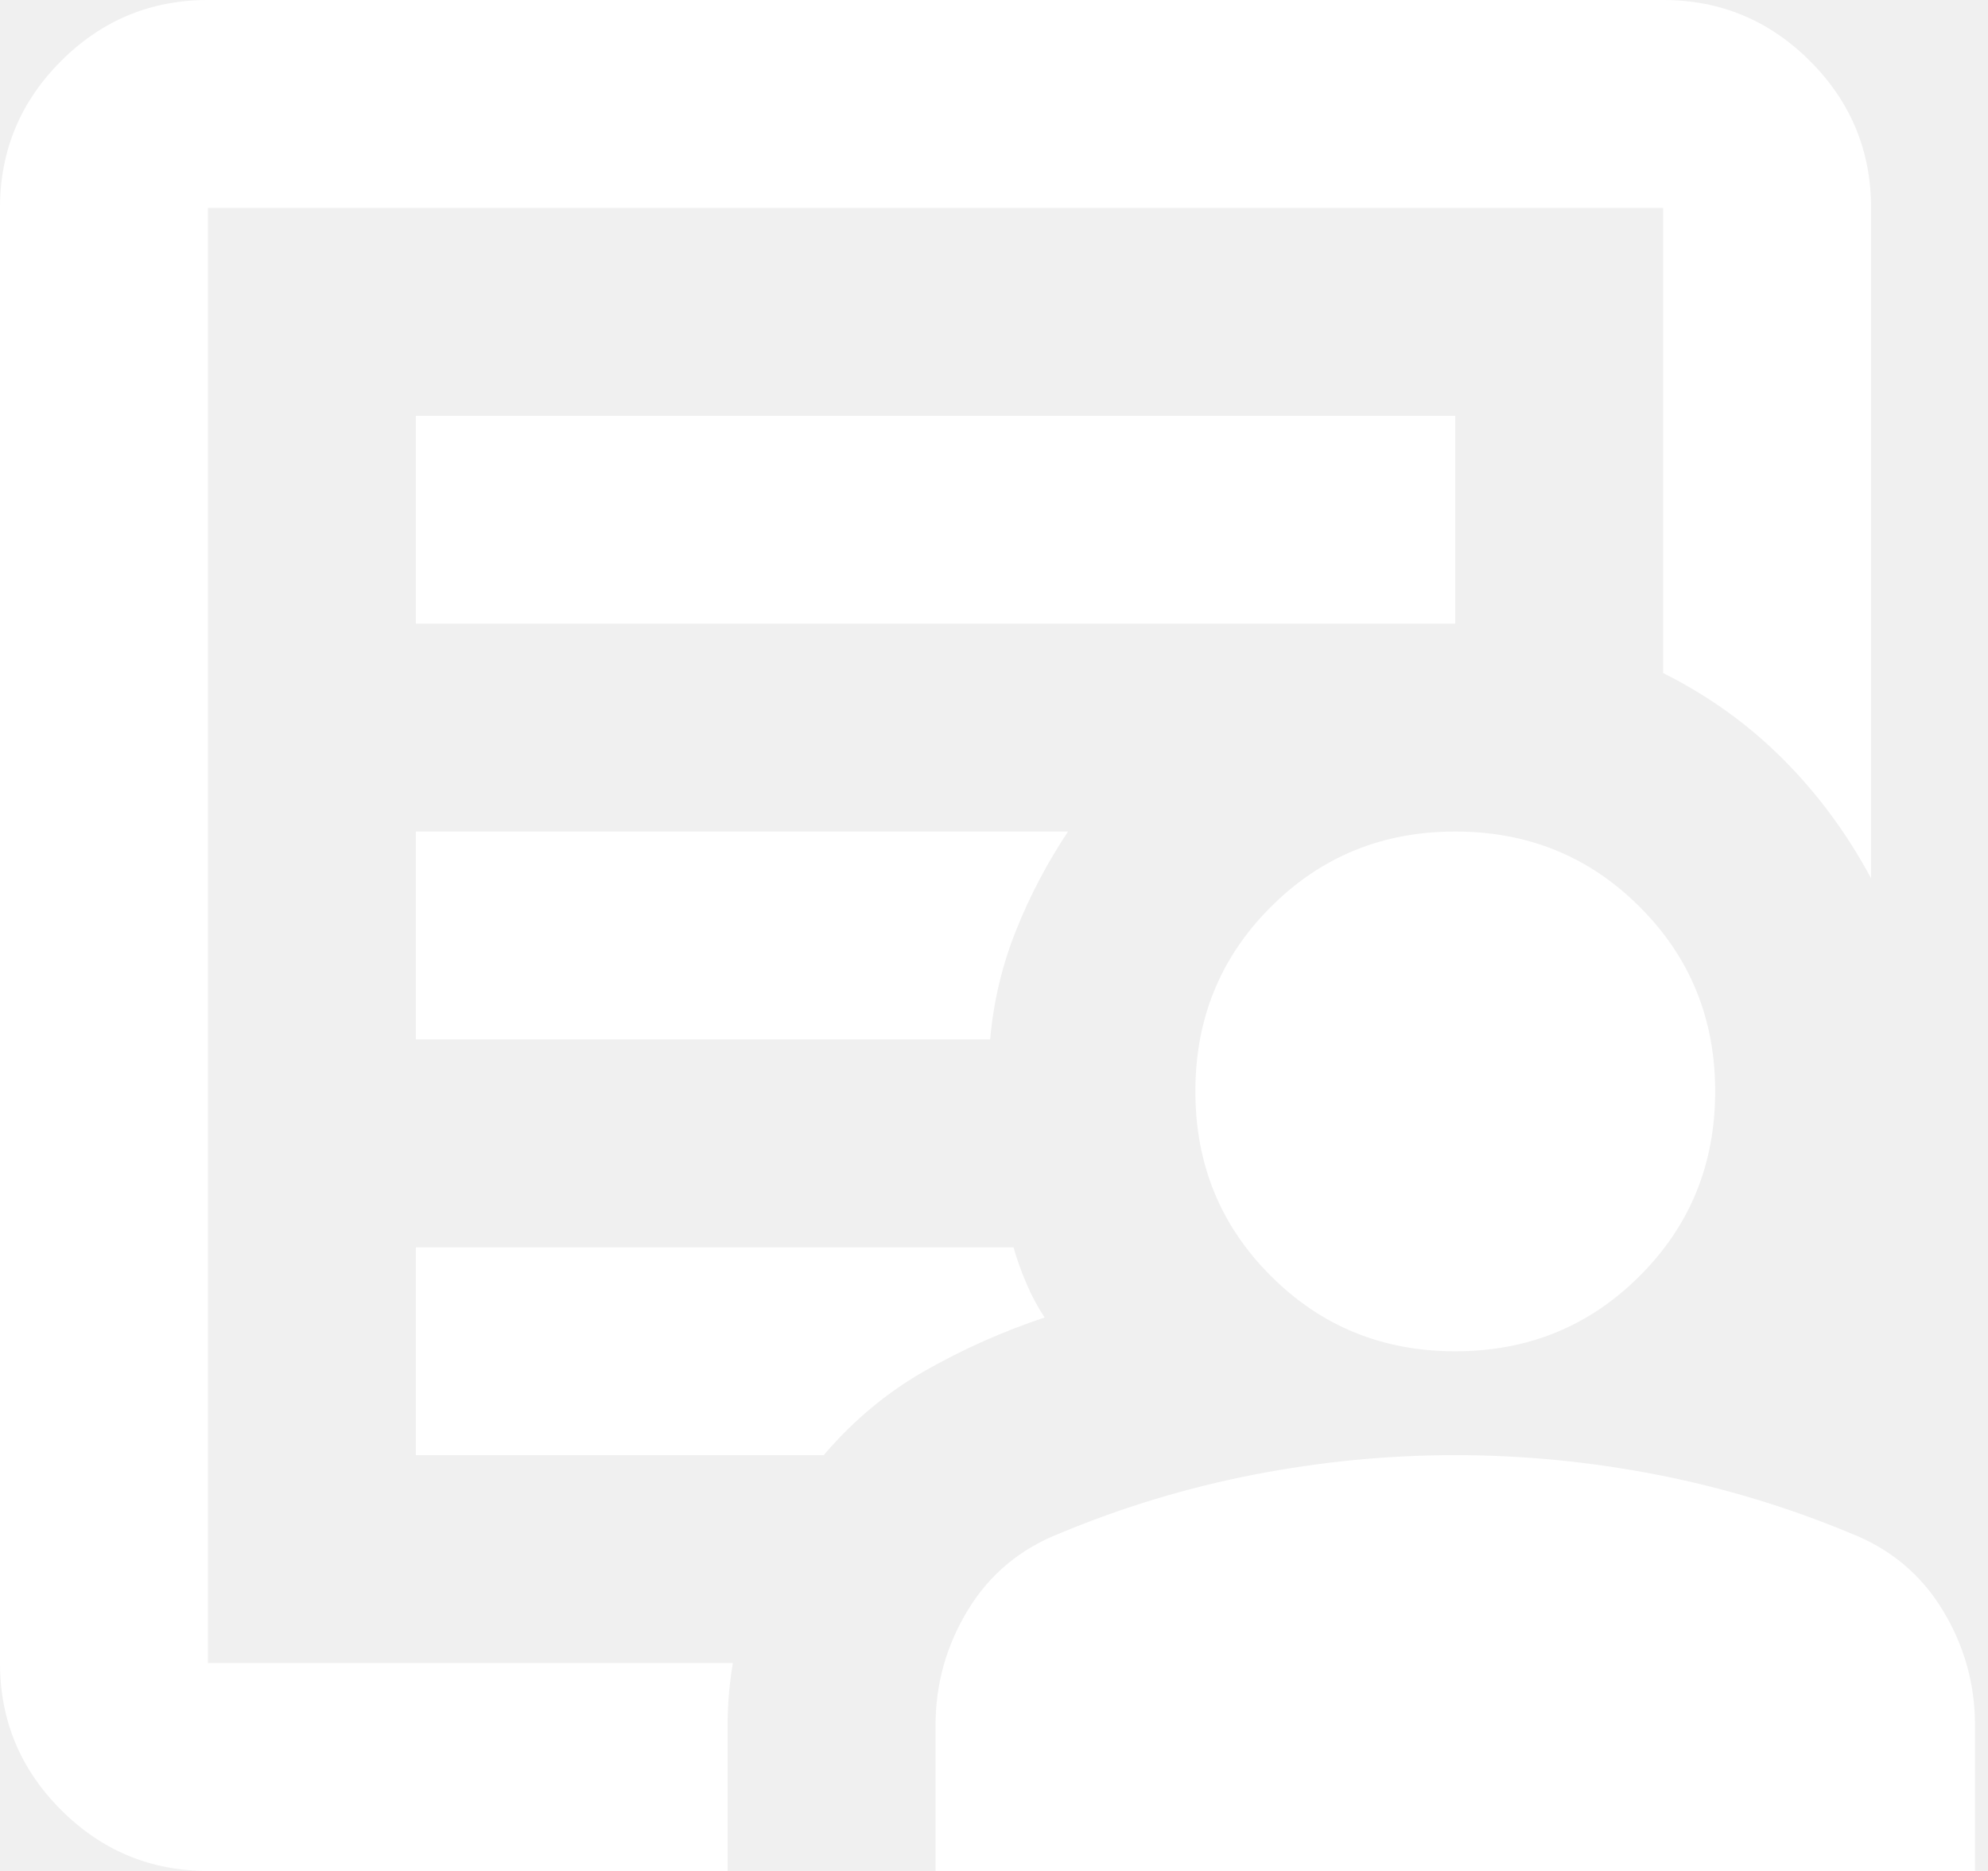
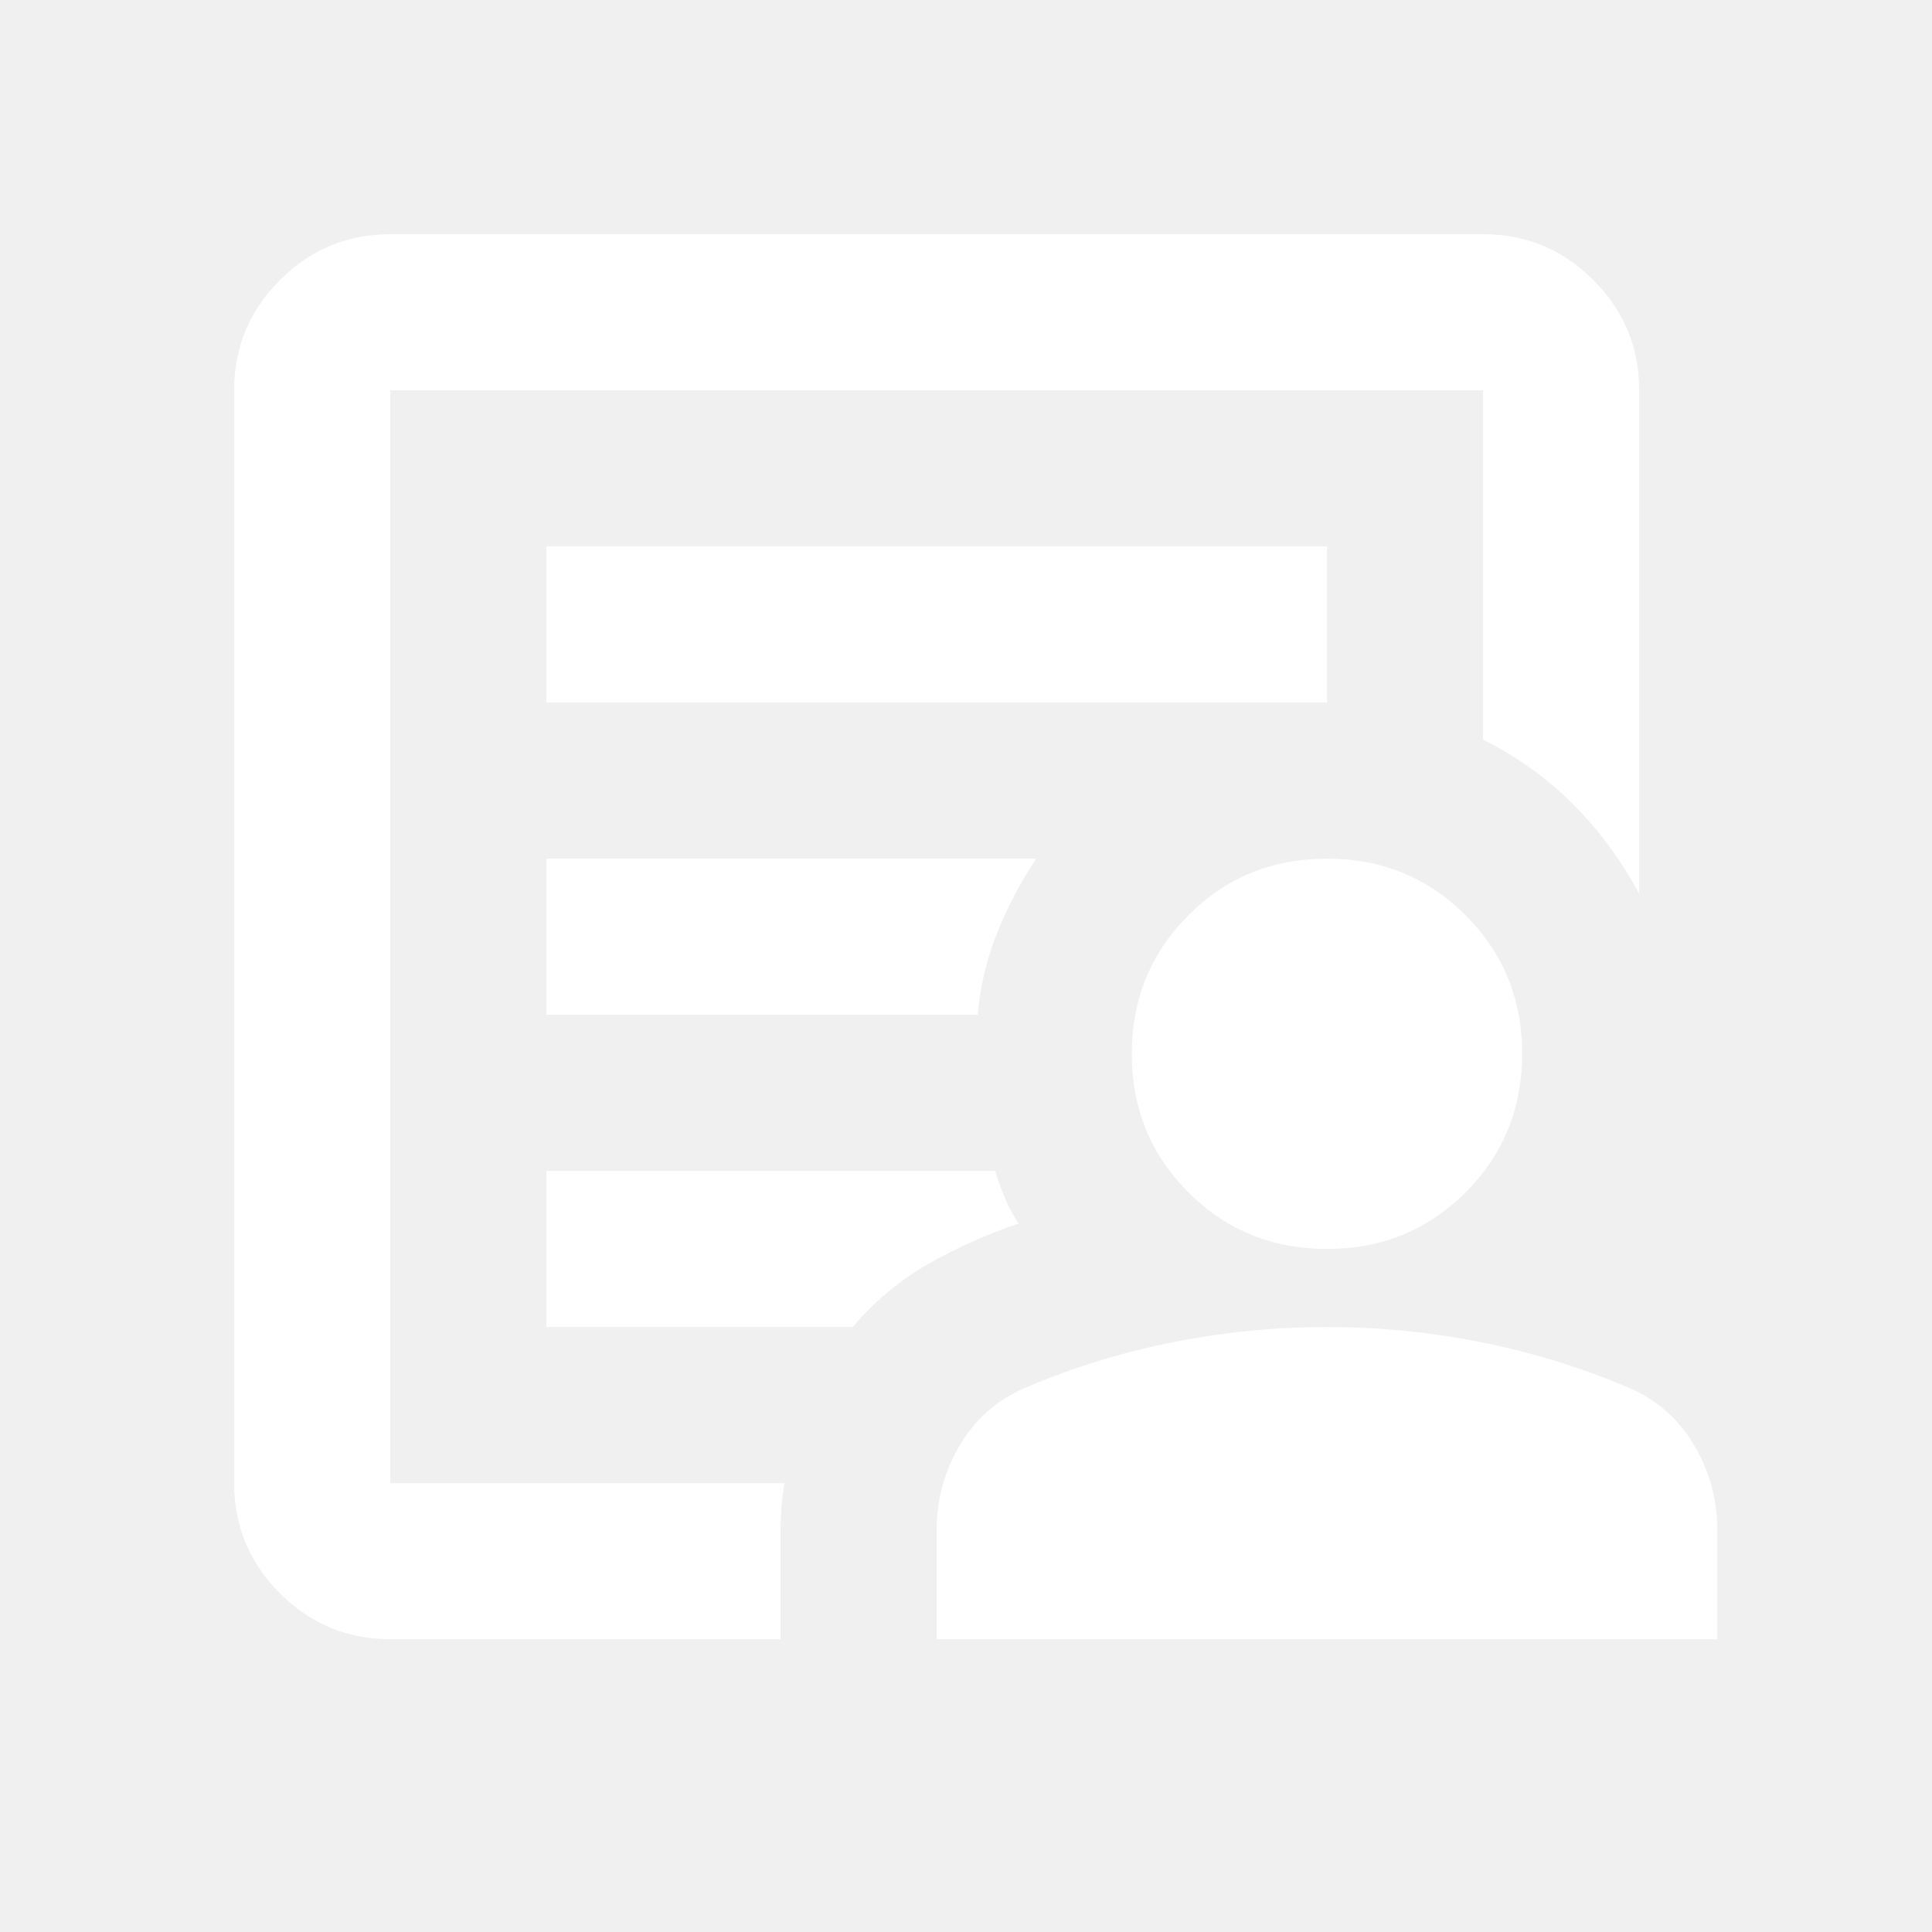
- <svg xmlns="http://www.w3.org/2000/svg" width="17" height="16" viewBox="0 0 17 16" fill="none">
-   <path d="M1.778 14.222V1.778V5.756V5.333V14.222ZM3.556 8.889H8.467C8.496 8.563 8.57 8.252 8.689 7.956C8.807 7.659 8.956 7.378 9.133 7.111H3.556V8.889ZM3.556 12.444H7.044C7.296 12.148 7.585 11.907 7.911 11.722C8.237 11.537 8.578 11.385 8.933 11.267C8.874 11.178 8.822 11.082 8.778 10.978C8.733 10.874 8.696 10.77 8.667 10.667H3.556V12.444ZM3.556 5.333H12.444V3.556H3.556V5.333ZM1.778 16C1.289 16 0.87 15.826 0.522 15.478C0.174 15.13 0 14.711 0 14.222V1.778C0 1.289 0.174 0.87 0.522 0.522C0.87 0.174 1.289 0 1.778 0H14.222C14.711 0 15.13 0.174 15.478 0.522C15.826 0.87 16 1.289 16 1.778V7.511C15.793 7.126 15.541 6.785 15.244 6.489C14.948 6.193 14.607 5.948 14.222 5.756V1.778H1.778V14.222H6.267C6.252 14.311 6.241 14.4 6.233 14.489C6.226 14.578 6.222 14.667 6.222 14.756V16H1.778ZM12.444 11.556C11.822 11.556 11.296 11.341 10.867 10.911C10.437 10.482 10.222 9.956 10.222 9.333C10.222 8.711 10.437 8.185 10.867 7.756C11.296 7.326 11.822 7.111 12.444 7.111C13.067 7.111 13.593 7.326 14.022 7.756C14.452 8.185 14.667 8.711 14.667 9.333C14.667 9.956 14.452 10.482 14.022 10.911C13.593 11.341 13.067 11.556 12.444 11.556ZM8 16V14.756C8 14.4 8.093 14.07 8.278 13.767C8.463 13.463 8.726 13.244 9.067 13.111C9.6 12.889 10.152 12.722 10.722 12.611C11.293 12.5 11.867 12.444 12.444 12.444C13.022 12.444 13.596 12.5 14.167 12.611C14.737 12.722 15.289 12.889 15.822 13.111C16.163 13.244 16.426 13.463 16.611 13.767C16.796 14.07 16.889 14.4 16.889 14.756V16H8Z" fill="white" />
+ <svg xmlns="http://www.w3.org/2000/svg" width="22" height="22" viewBox="0 0 22 22" fill="none">
+   <mask id="mask0_302_7142" style="mask-type:alpha" maskUnits="userSpaceOnUse" x="0" y="0" width="22" height="22">
+     <rect width="21.333" height="21.333" fill="#D9D9D9" />
+   </mask>
+   <g mask="url(#mask0_302_7142)">
+     <path d="M4.444 16.889V4.444V8.422V8V16.889ZM6.222 11.555H11.133C11.162 11.229 11.236 10.918 11.355 10.622C11.473 10.326 11.622 10.044 11.799 9.778H6.222V11.555ZM6.222 15.111H9.71C9.962 14.815 10.251 14.574 10.577 14.389C10.903 14.204 11.244 14.052 11.599 13.933C11.54 13.844 11.488 13.748 11.444 13.644C11.399 13.541 11.362 13.437 11.333 13.333H6.222V15.111ZM6.222 8H15.111V6.222H6.222V8ZM4.444 18.666C3.955 18.666 3.536 18.492 3.188 18.144C2.84 17.796 2.666 17.378 2.666 16.889V4.444C2.666 3.955 2.84 3.537 3.188 3.189C3.536 2.841 3.955 2.667 4.444 2.667H16.888C17.377 2.667 17.796 2.841 18.144 3.189C18.492 3.537 18.666 3.955 18.666 4.444V10.178C18.459 9.792 18.207 9.452 17.91 9.155C17.614 8.859 17.273 8.615 16.888 8.422V4.444H4.444V16.889H8.933C8.918 16.978 8.907 17.067 8.899 17.155C8.892 17.244 8.888 17.333 8.888 17.422V18.666H4.444ZM15.111 14.222C14.488 14.222 13.962 14.007 13.533 13.578C13.103 13.148 12.888 12.622 12.888 12C12.888 11.378 13.103 10.852 13.533 10.422C13.962 9.992 14.488 9.778 15.111 9.778C15.733 9.778 16.259 9.992 16.688 10.422C17.118 10.852 17.333 11.378 17.333 12C17.333 12.622 17.118 13.148 16.688 13.578C16.259 14.007 15.733 14.222 15.111 14.222ZM10.666 18.666V17.422C10.666 17.067 10.759 16.737 10.944 16.433C11.129 16.13 11.392 15.911 11.733 15.778C12.266 15.555 12.818 15.389 13.388 15.278C13.959 15.166 14.533 15.111 15.111 15.111C15.688 15.111 16.262 15.166 16.833 15.278C17.403 15.389 17.955 15.555 18.488 15.778C18.829 15.911 19.092 16.13 19.277 16.433C19.462 16.737 19.555 17.067 19.555 17.422V18.666H10.666Z" fill="white" />
+   </g>
</svg>
